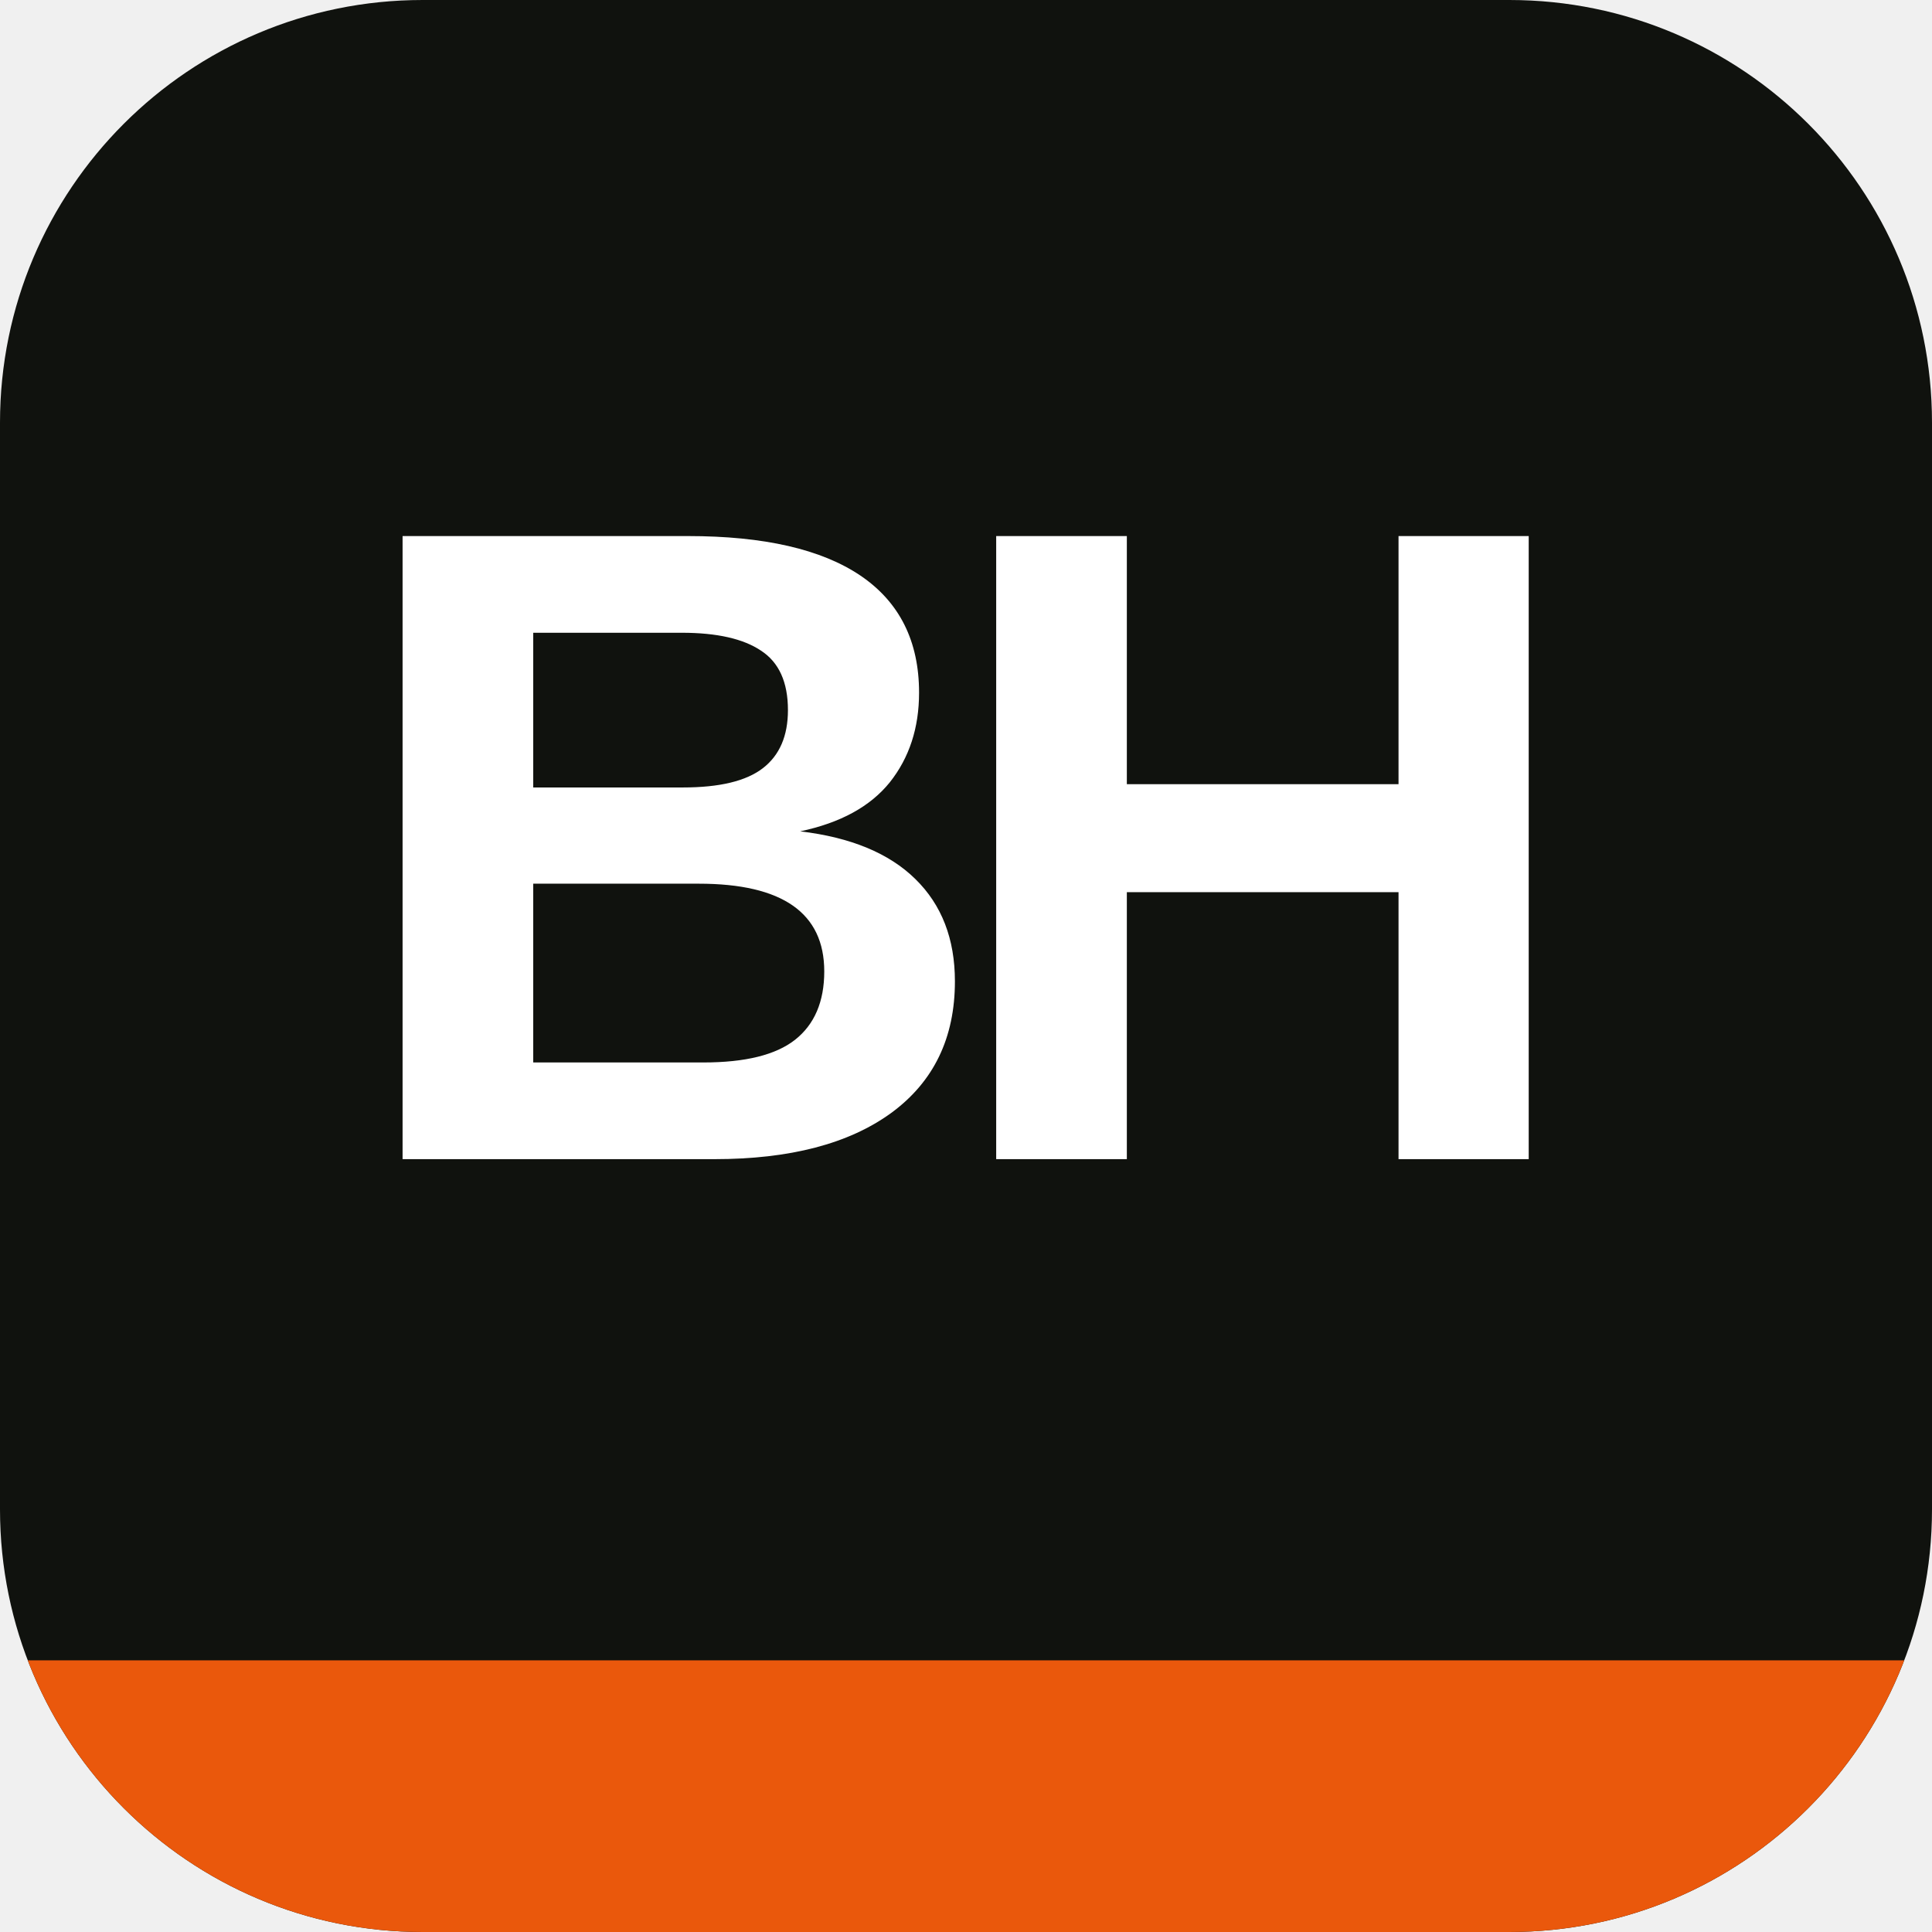
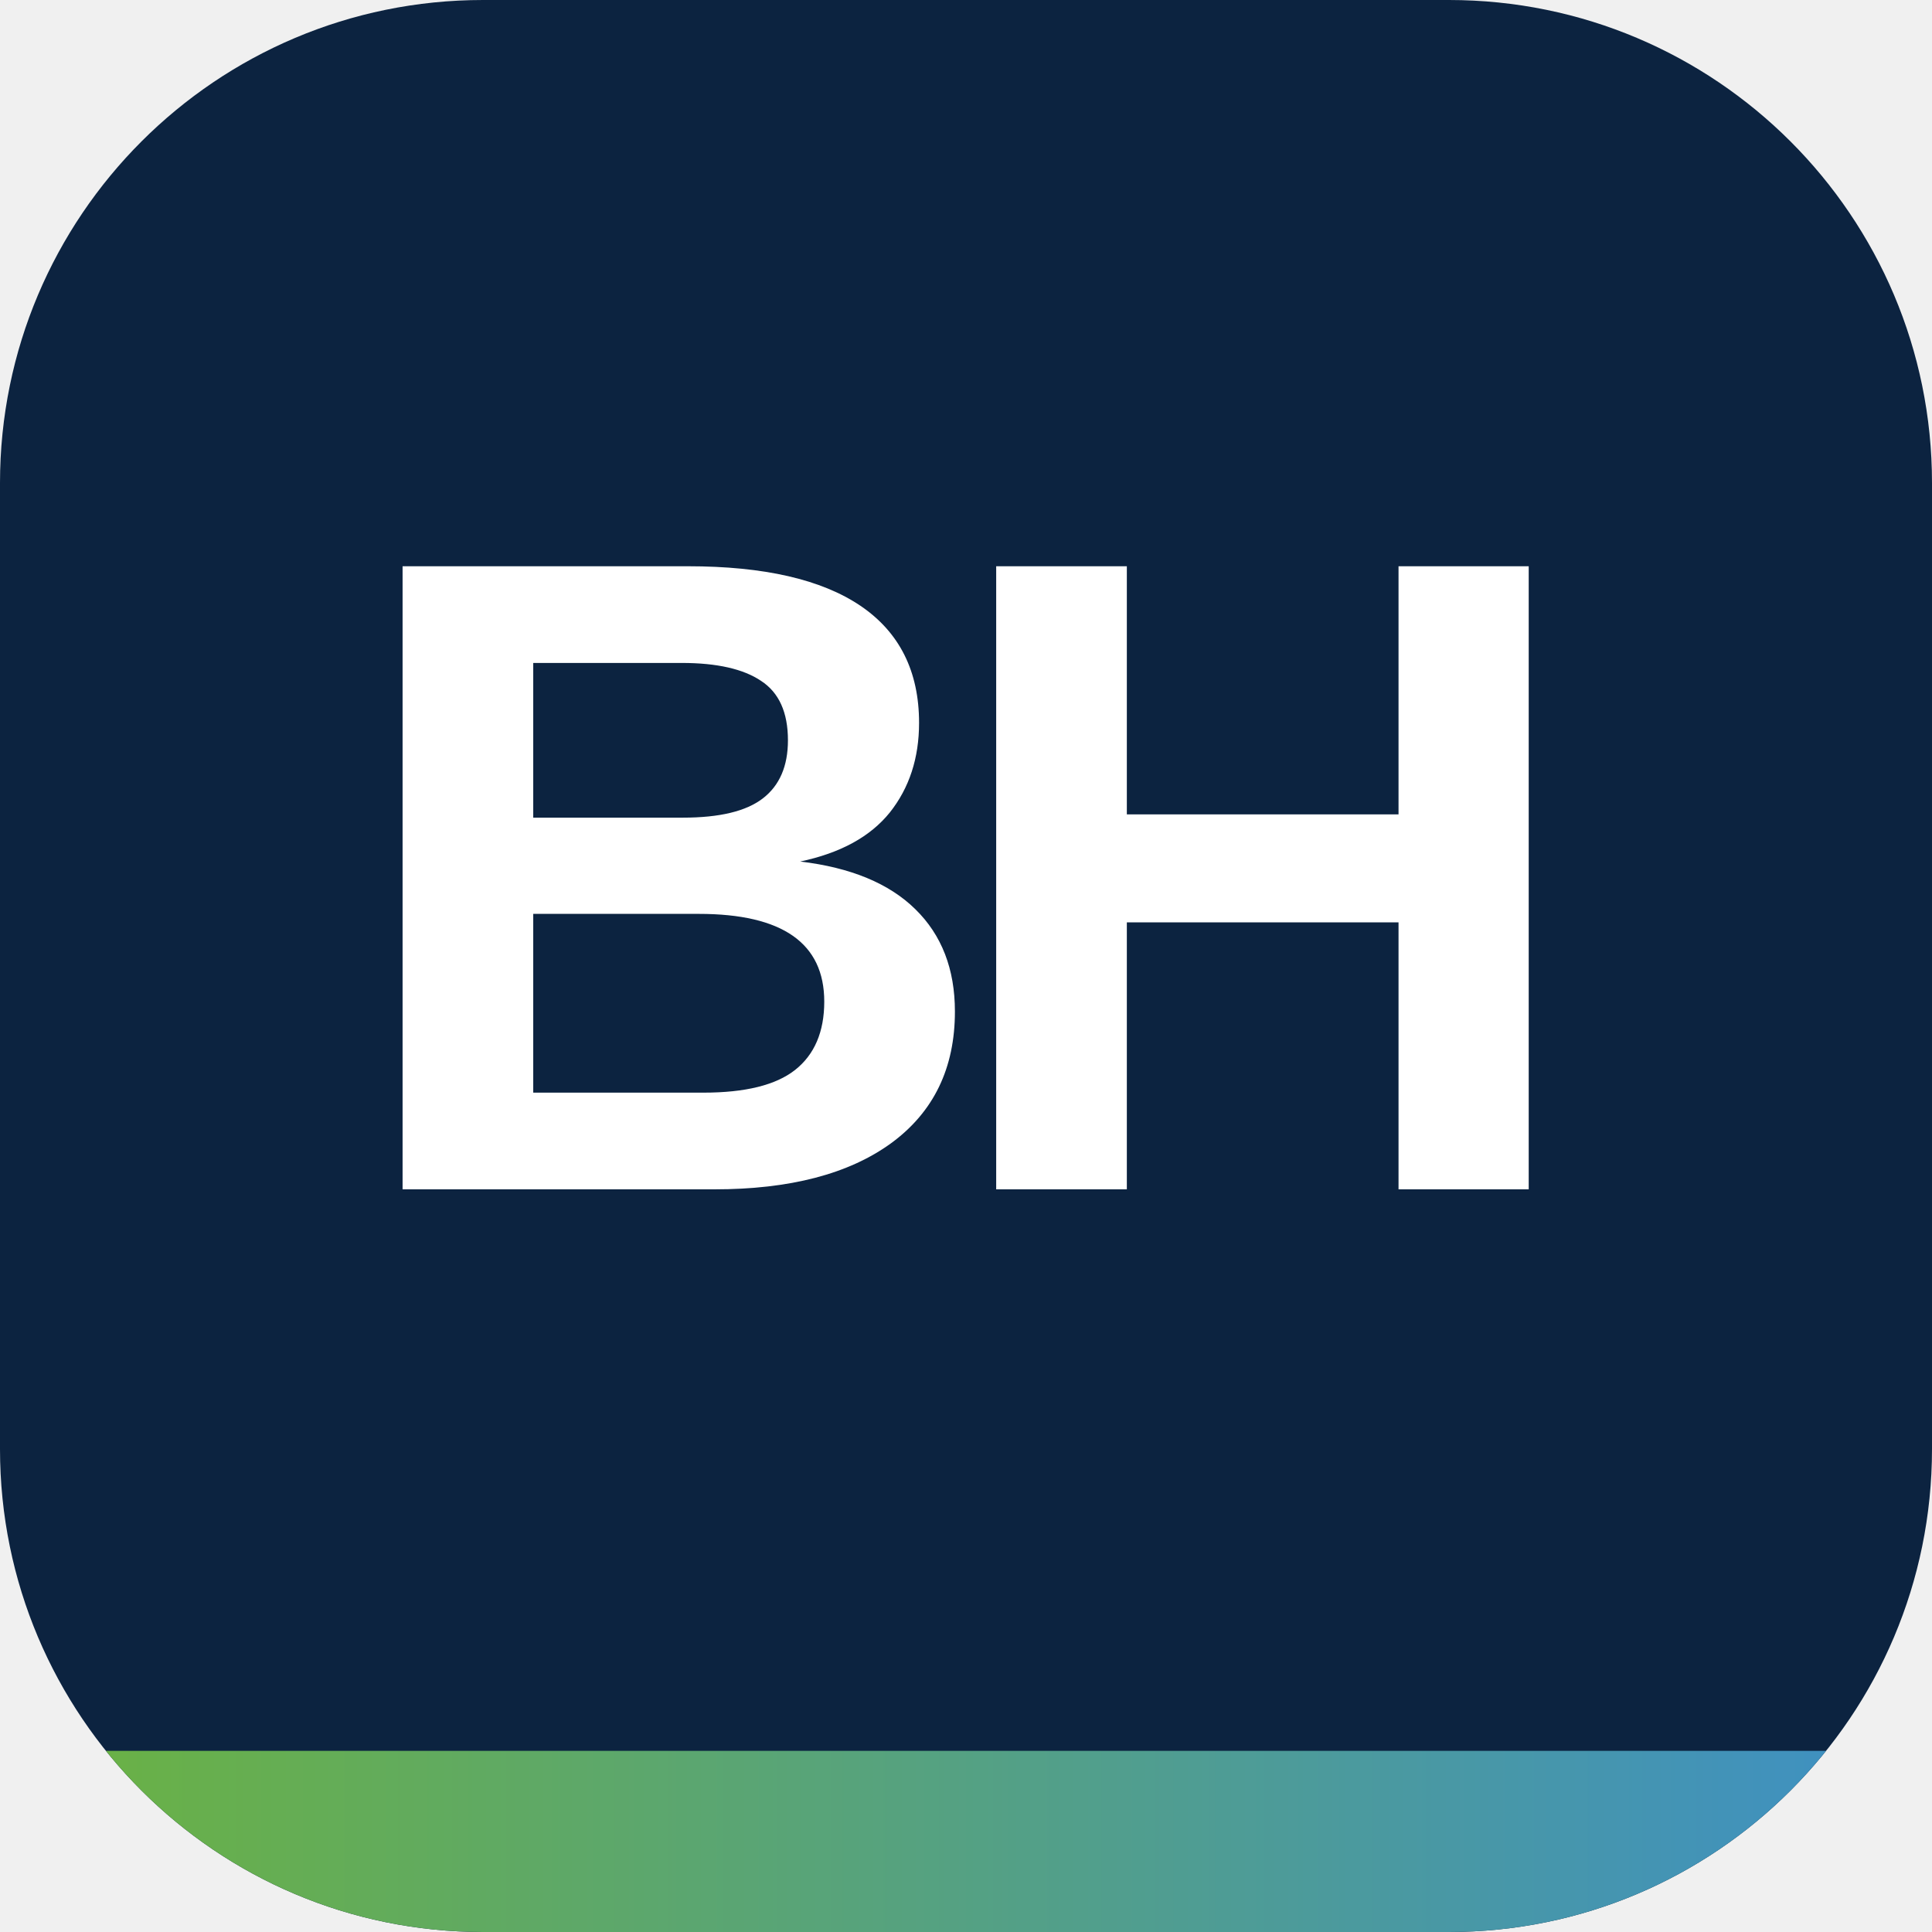
<svg xmlns="http://www.w3.org/2000/svg" viewBox="0 0 64 64" role="img" aria-label="BH Web Solutions">
  <defs>
    <clipPath id="bhclip">
-       <rect width="64" height="64" rx="14" />
+       <rect width="64" height="64" rx="16" />
    </clipPath>
+     <linearGradient id="bhstrip" x1="0" y1="0" x2="1" y2="0">
+       <stop offset="0" stop-color="#6cb33f" />
+       <stop offset="1" stop-color="#3d8fc7" />
+     </linearGradient>
  </defs>
  <g clip-path="url(#bhclip)">
-     <rect width="64" height="64" fill="#10120e" />
-     <rect x="0" y="55" width="64" height="9" fill="#ea580c" />
+     <rect width="64" height="64" fill="#0c2340" />
+     <rect x="0" y="58" width="64" height="6" fill="url(#bhstrip)" />
  </g>
-   <text x="32" y="28" text-anchor="middle" dominant-baseline="central" font-family="'Hanken Grotesk','Segoe UI',Arial,Helvetica,sans-serif" font-weight="800" font-size="30" letter-spacing="-2" fill="#ffffff">BH</text>
+   <text x="32" y="29" text-anchor="middle" dominant-baseline="central" font-family="'Hanken Grotesk','Segoe UI',Arial,Helvetica,sans-serif" font-weight="800" font-size="30" letter-spacing="-2" fill="#ffffff">BH</text>
</svg>
